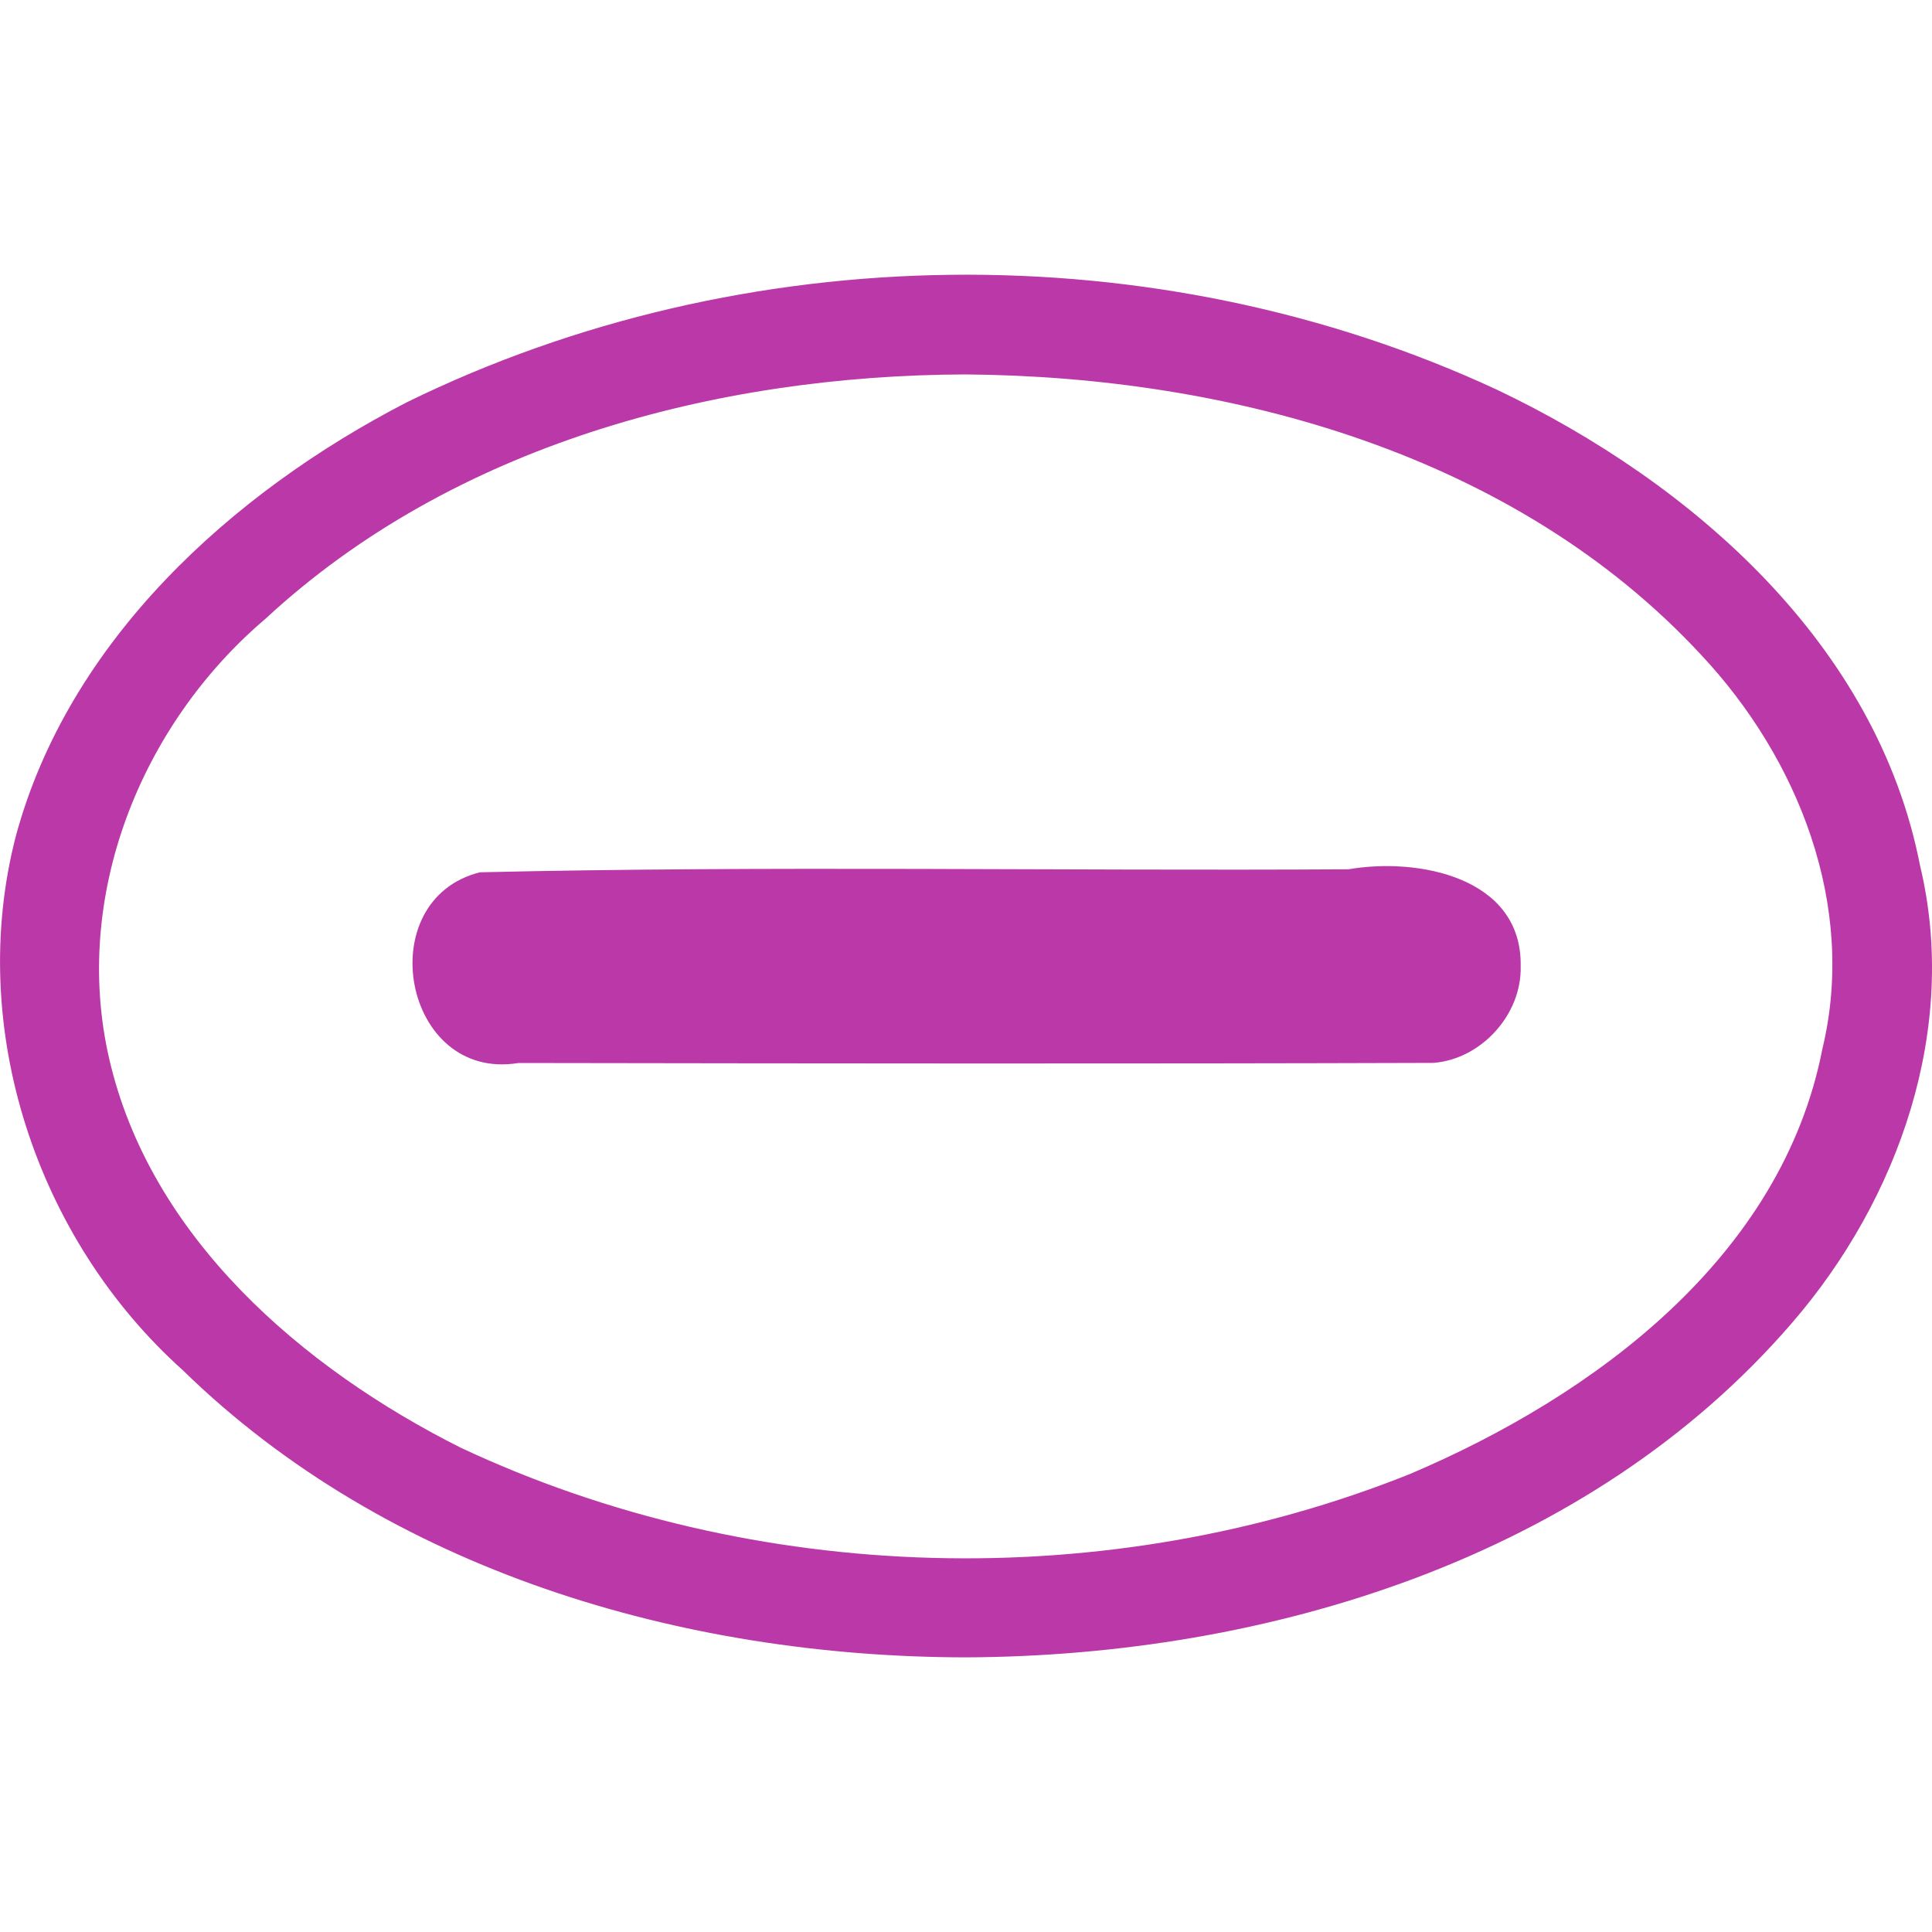
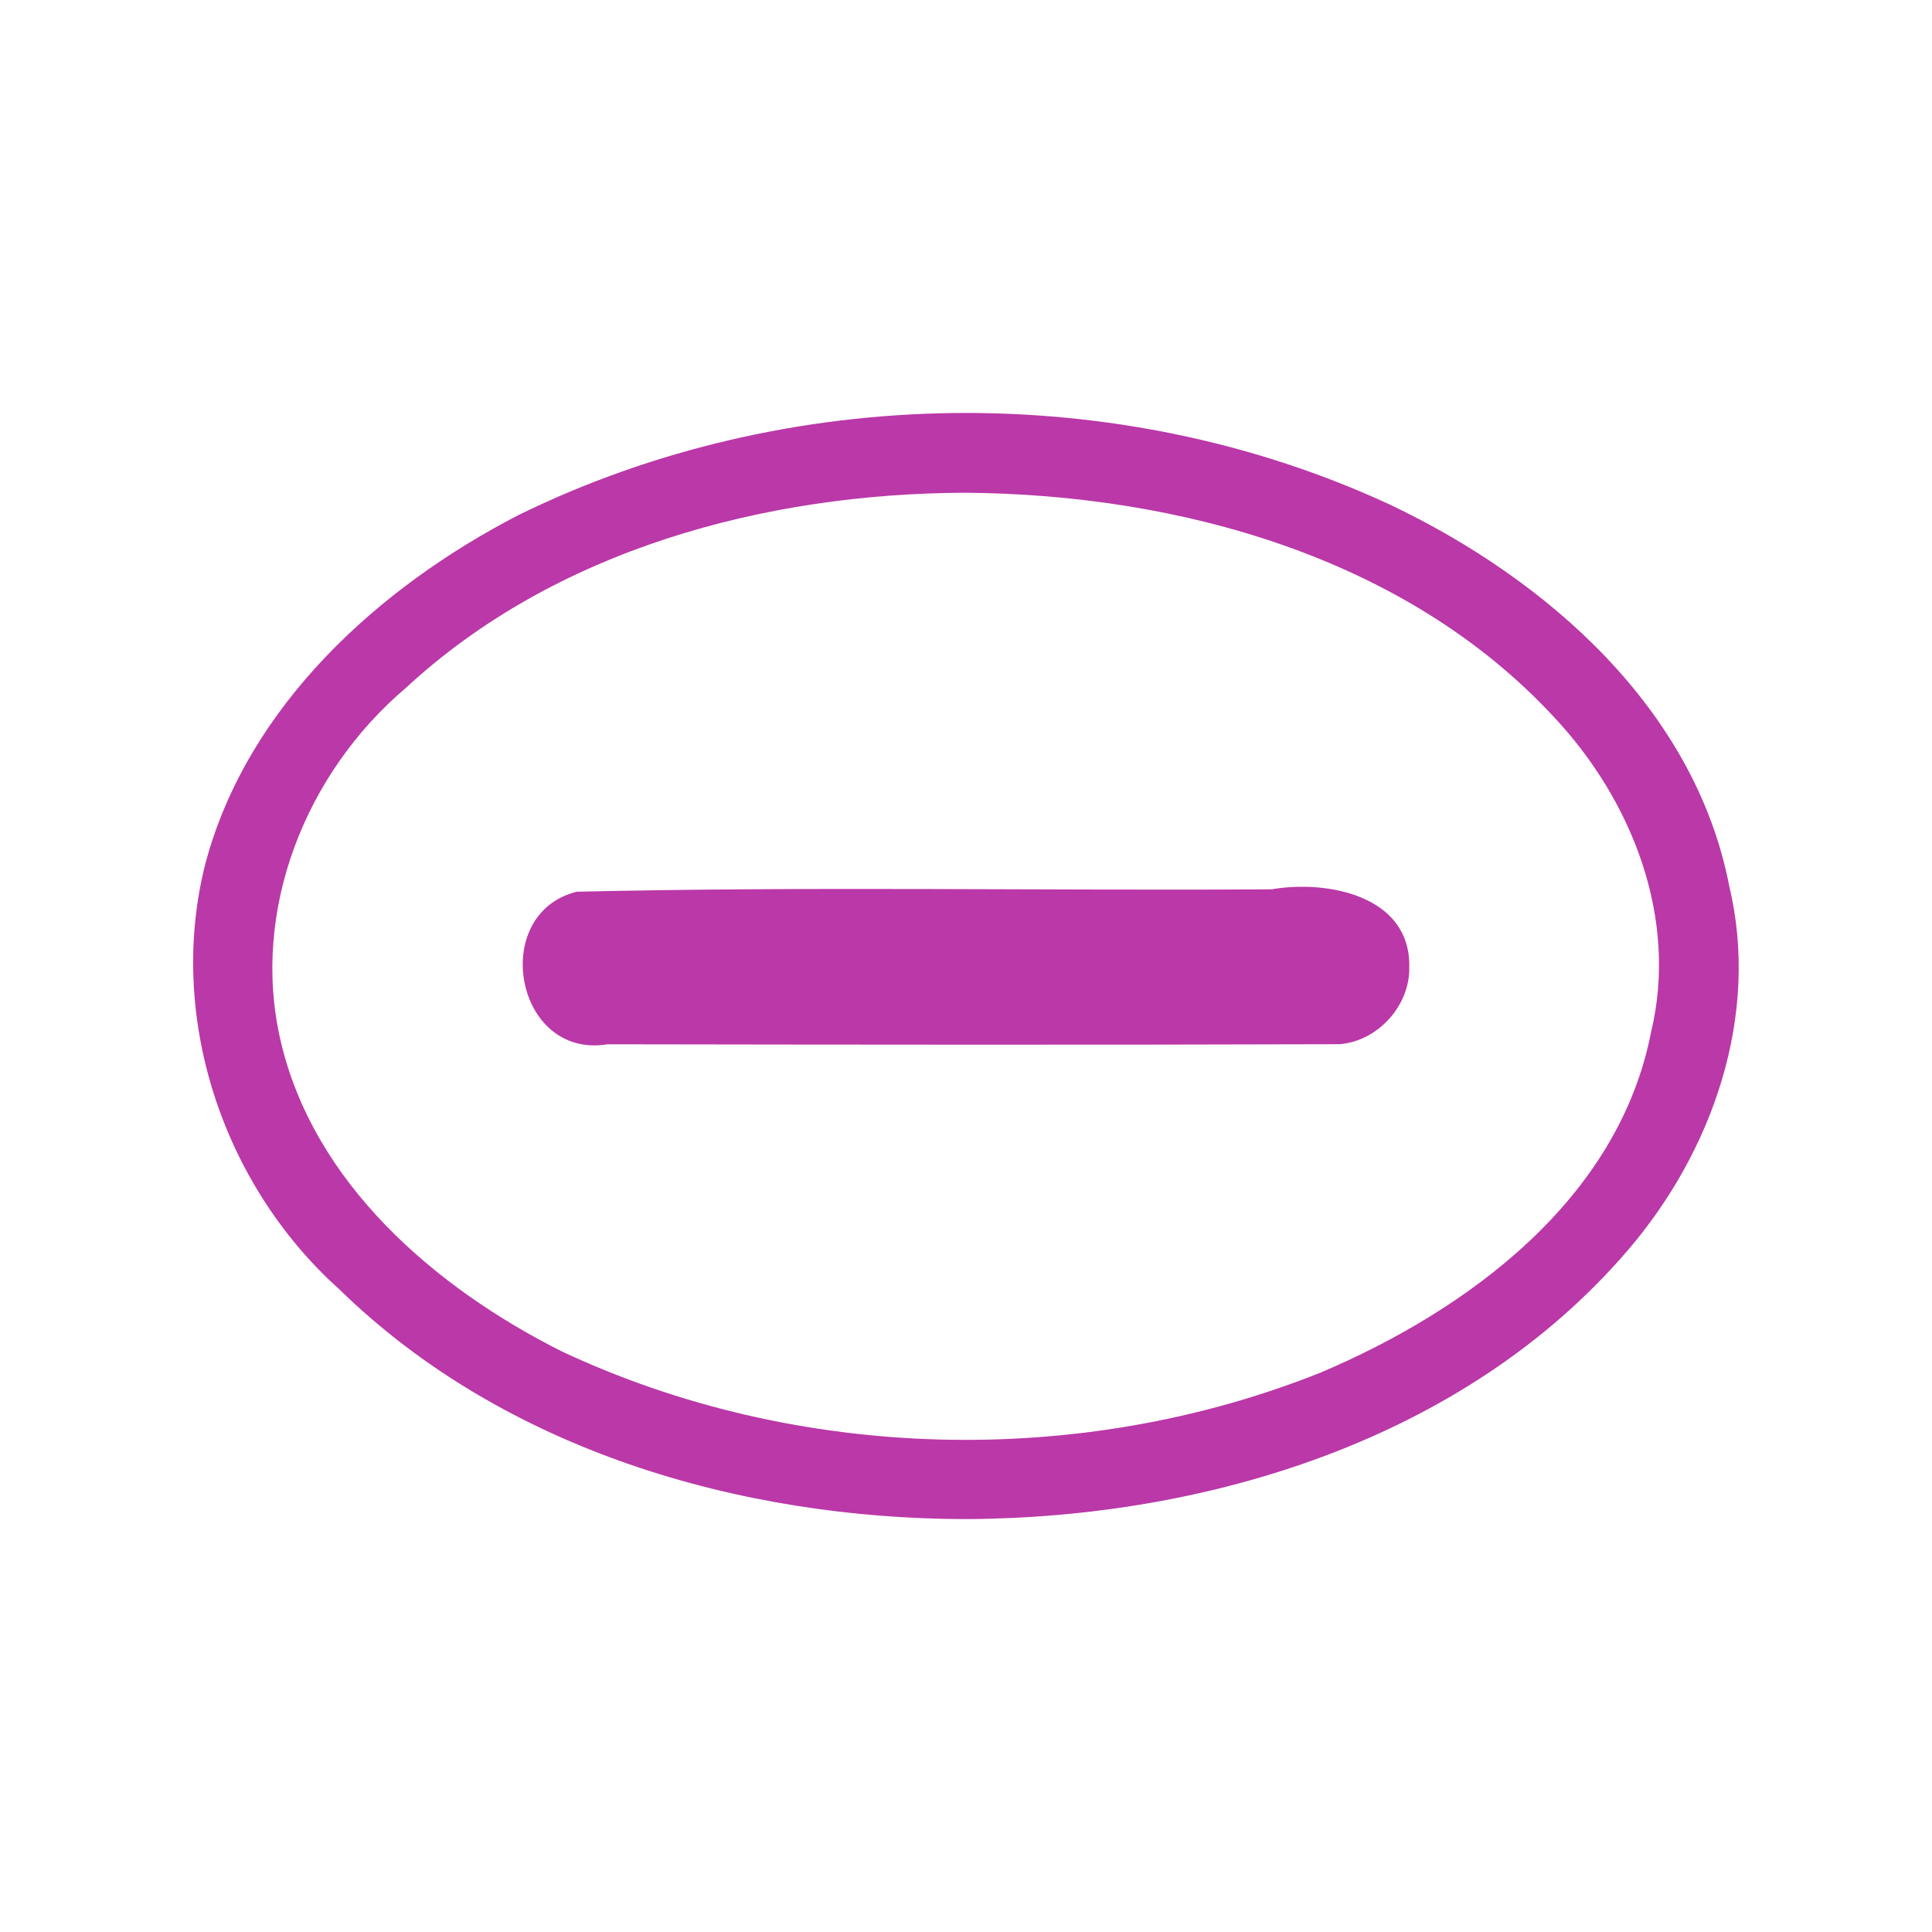
- <svg xmlns="http://www.w3.org/2000/svg" version="1.1" height="20" width="20">
-   <path fill="#ba38a8" d="M15.742,10.003c0.017-0.924-1.065-1.129-1.783-1.004-2.996,0.018-5.997-0.039-8.991,0.031-1.139,0.286-0.797,2.171,0.399,1.974,3.157,0.005,6.315,0.009,9.472-0.001,0.497-0.039,0.915-0.502,0.903-0.999z" />
-   <path fill="#ba38a8" d="M9.993,3.876c2.753,0.021,5.692,0.827,7.615,2.901,1.011,1.077,1.613,2.602,1.258,4.078-0.42,2.159-2.361,3.593-4.273,4.405-3.122,1.248-6.781,1.156-9.827-0.275-1.637-0.823-3.213-2.176-3.637-4.031-0.384-1.679,0.329-3.454,1.622-4.551,1.937-1.794,4.652-2.518,7.241-2.527zm0,13.281c3.129-0.012,6.464-1.03,8.56-3.465,1.106-1.281,1.726-3.047,1.324-4.728-0.445-2.292-2.356-3.965-4.379-4.929-3.523-1.637-7.8-1.58-11.286,0.129-1.814,0.936-3.503,2.469-4.049,4.495-0.511,1.98,0.214,4.166,1.728,5.524,2.127,2.079,5.182,2.969,8.103,2.974z" />
+ <svg xmlns="http://www.w3.org/2000/svg" height="25" width="25" version="1.1">
+   <path id="path4" fill="#ba38a8" d="m18.236,12.512c0.017-0.924-1.065-1.129-1.783-1.004-2.996,0.018-5.997-0.039-8.991,0.031-1.139,0.286-0.797,2.171,0.399,1.974,3.157,0.005,6.315,0.009,9.472-0.001,0.497-0.039,0.915-0.502,0.903-0.999z" />
+   <path id="path6" fill="#ba38a8" d="m12.492,6.376c2.753,0.021,5.692,0.827,7.615,2.901,1.011,1.077,1.613,2.602,1.258,4.078-0.42,2.159-2.361,3.593-4.273,4.405-3.122,1.248-6.781,1.156-9.827-0.275-1.637-0.823-3.213-2.176-3.637-4.031-0.384-1.679,0.329-3.454,1.622-4.551,1.937-1.794,4.652-2.518,7.241-2.527zm0,13.281c3.129-0.012,6.464-1.03,8.56-3.465,1.106-1.281,1.726-3.047,1.324-4.728-0.445-2.292-2.356-3.965-4.379-4.929-3.523-1.637-7.8-1.58-11.286,0.129-1.814,0.936-3.503,2.469-4.049,4.495-0.511,1.98,0.214,4.166,1.728,5.524,2.127,2.079,5.182,2.969,8.103,2.974z" />
</svg>
